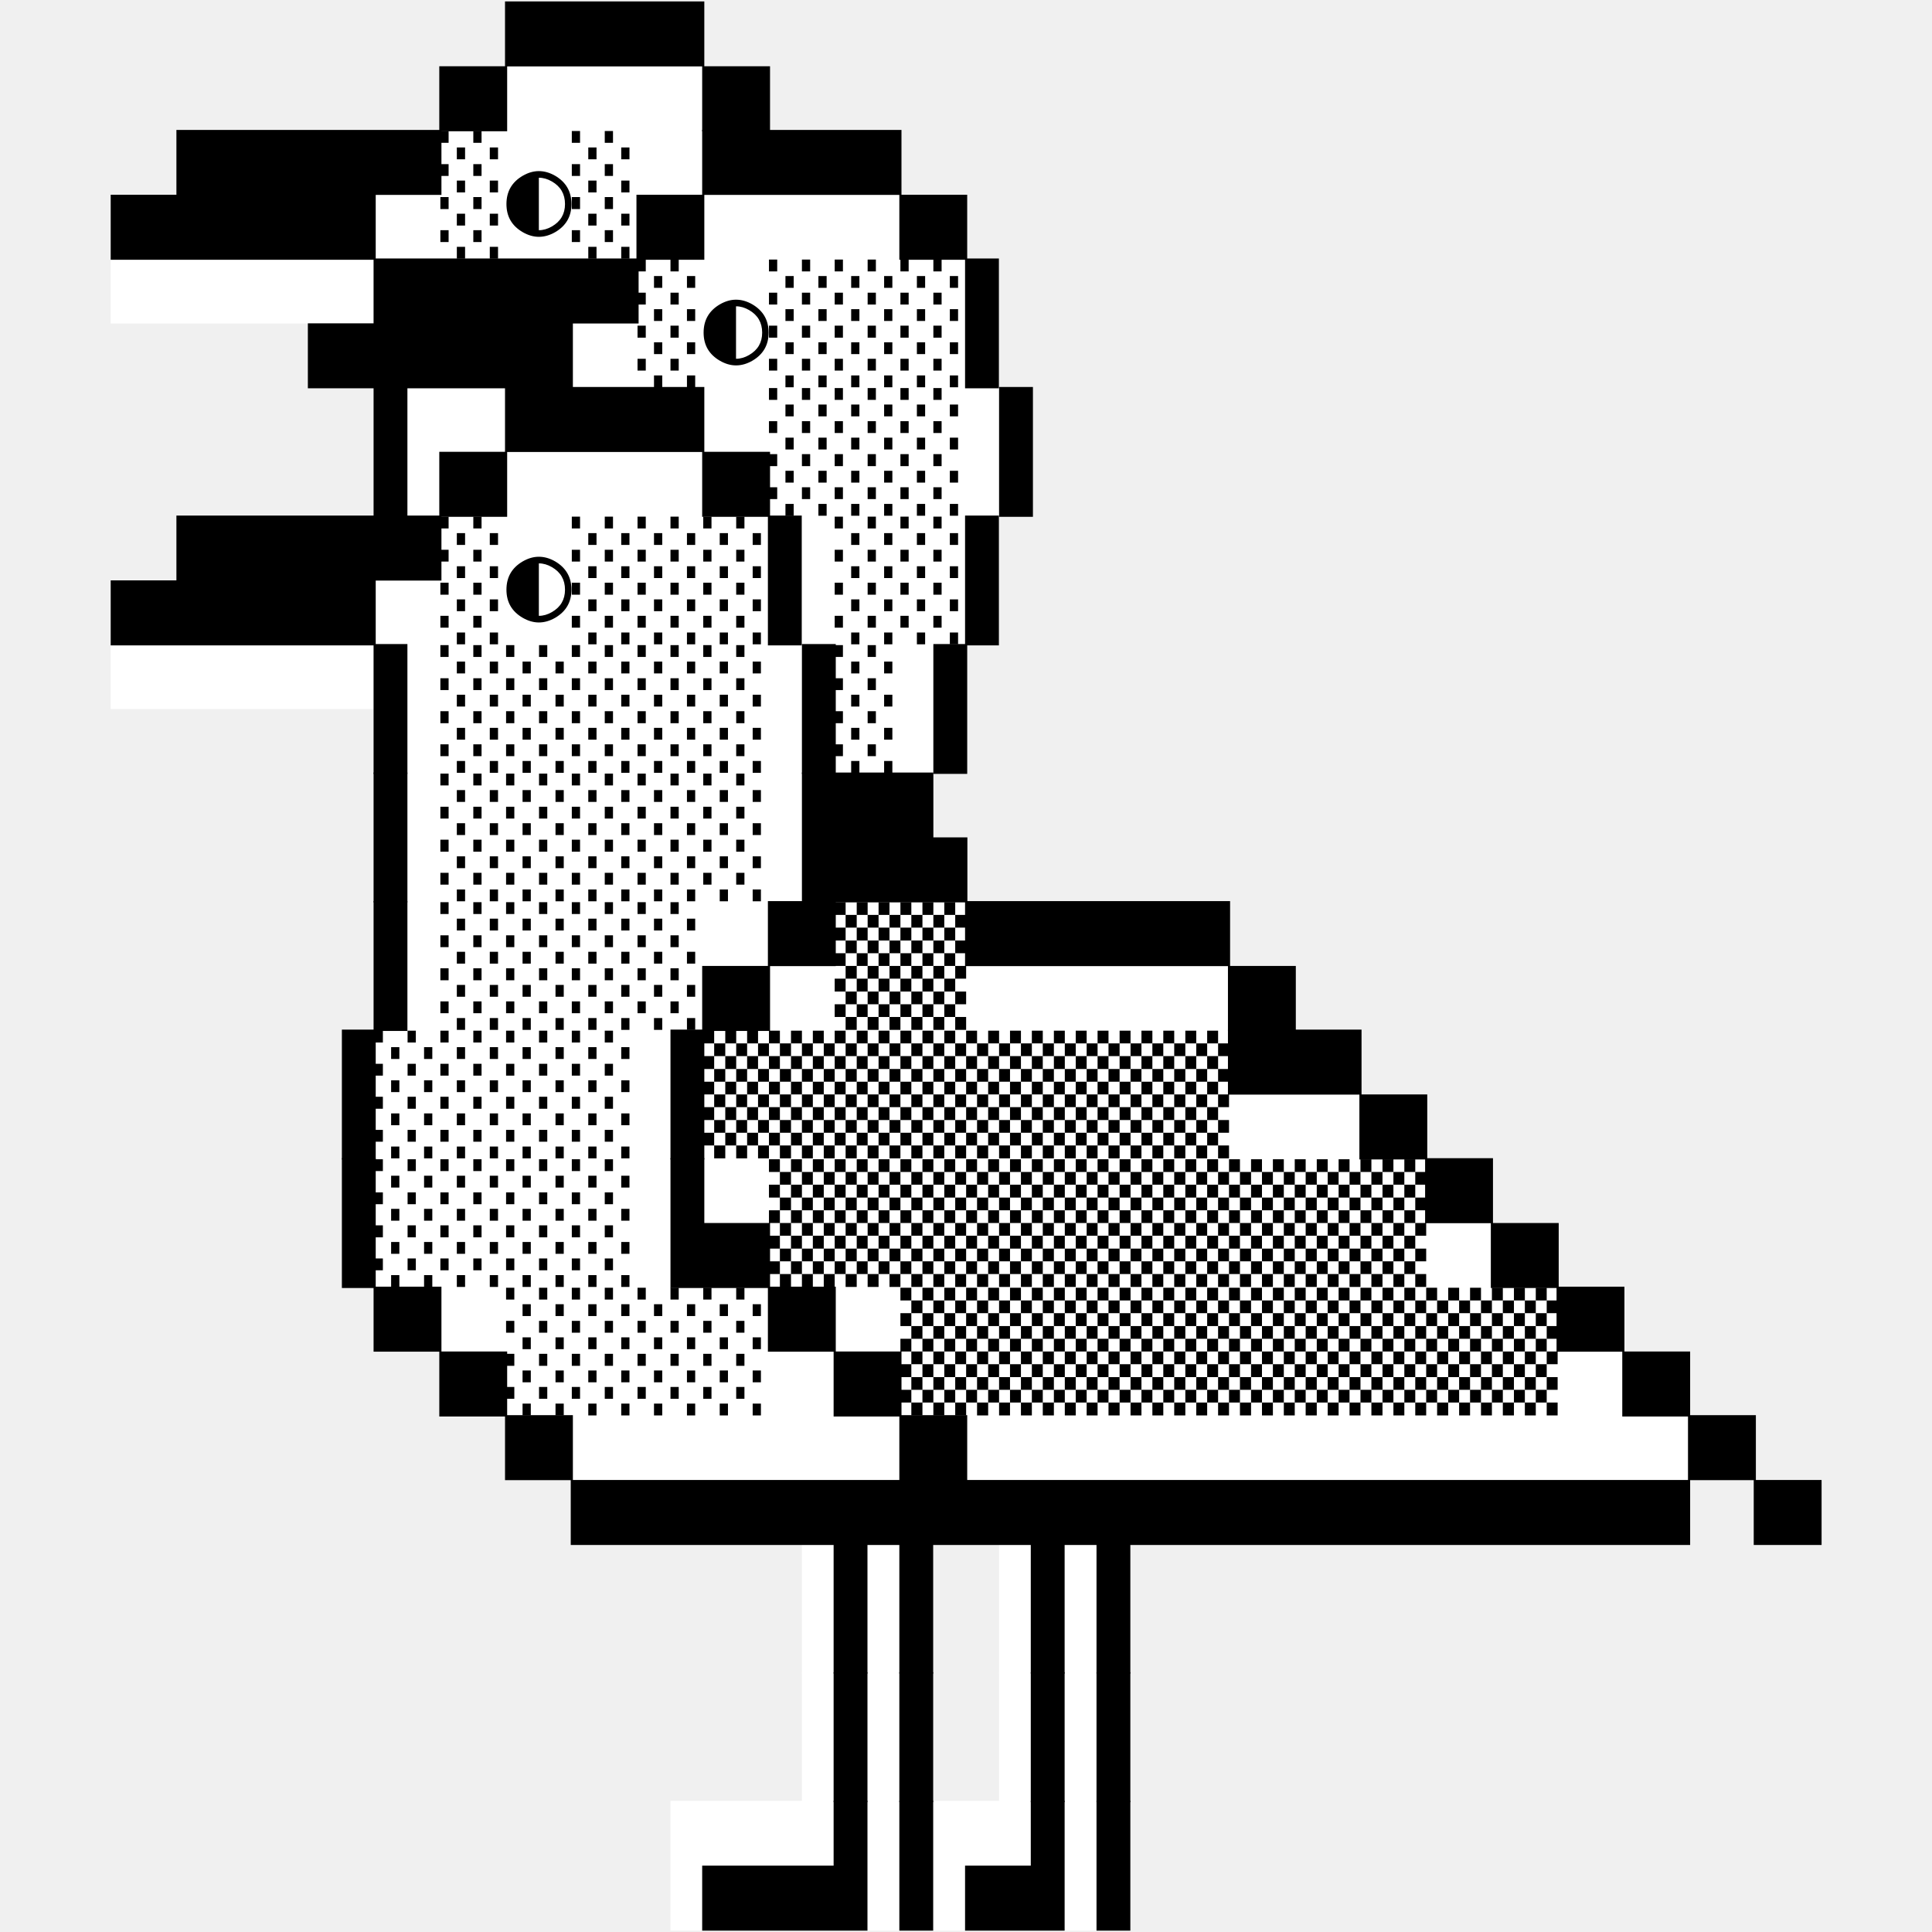
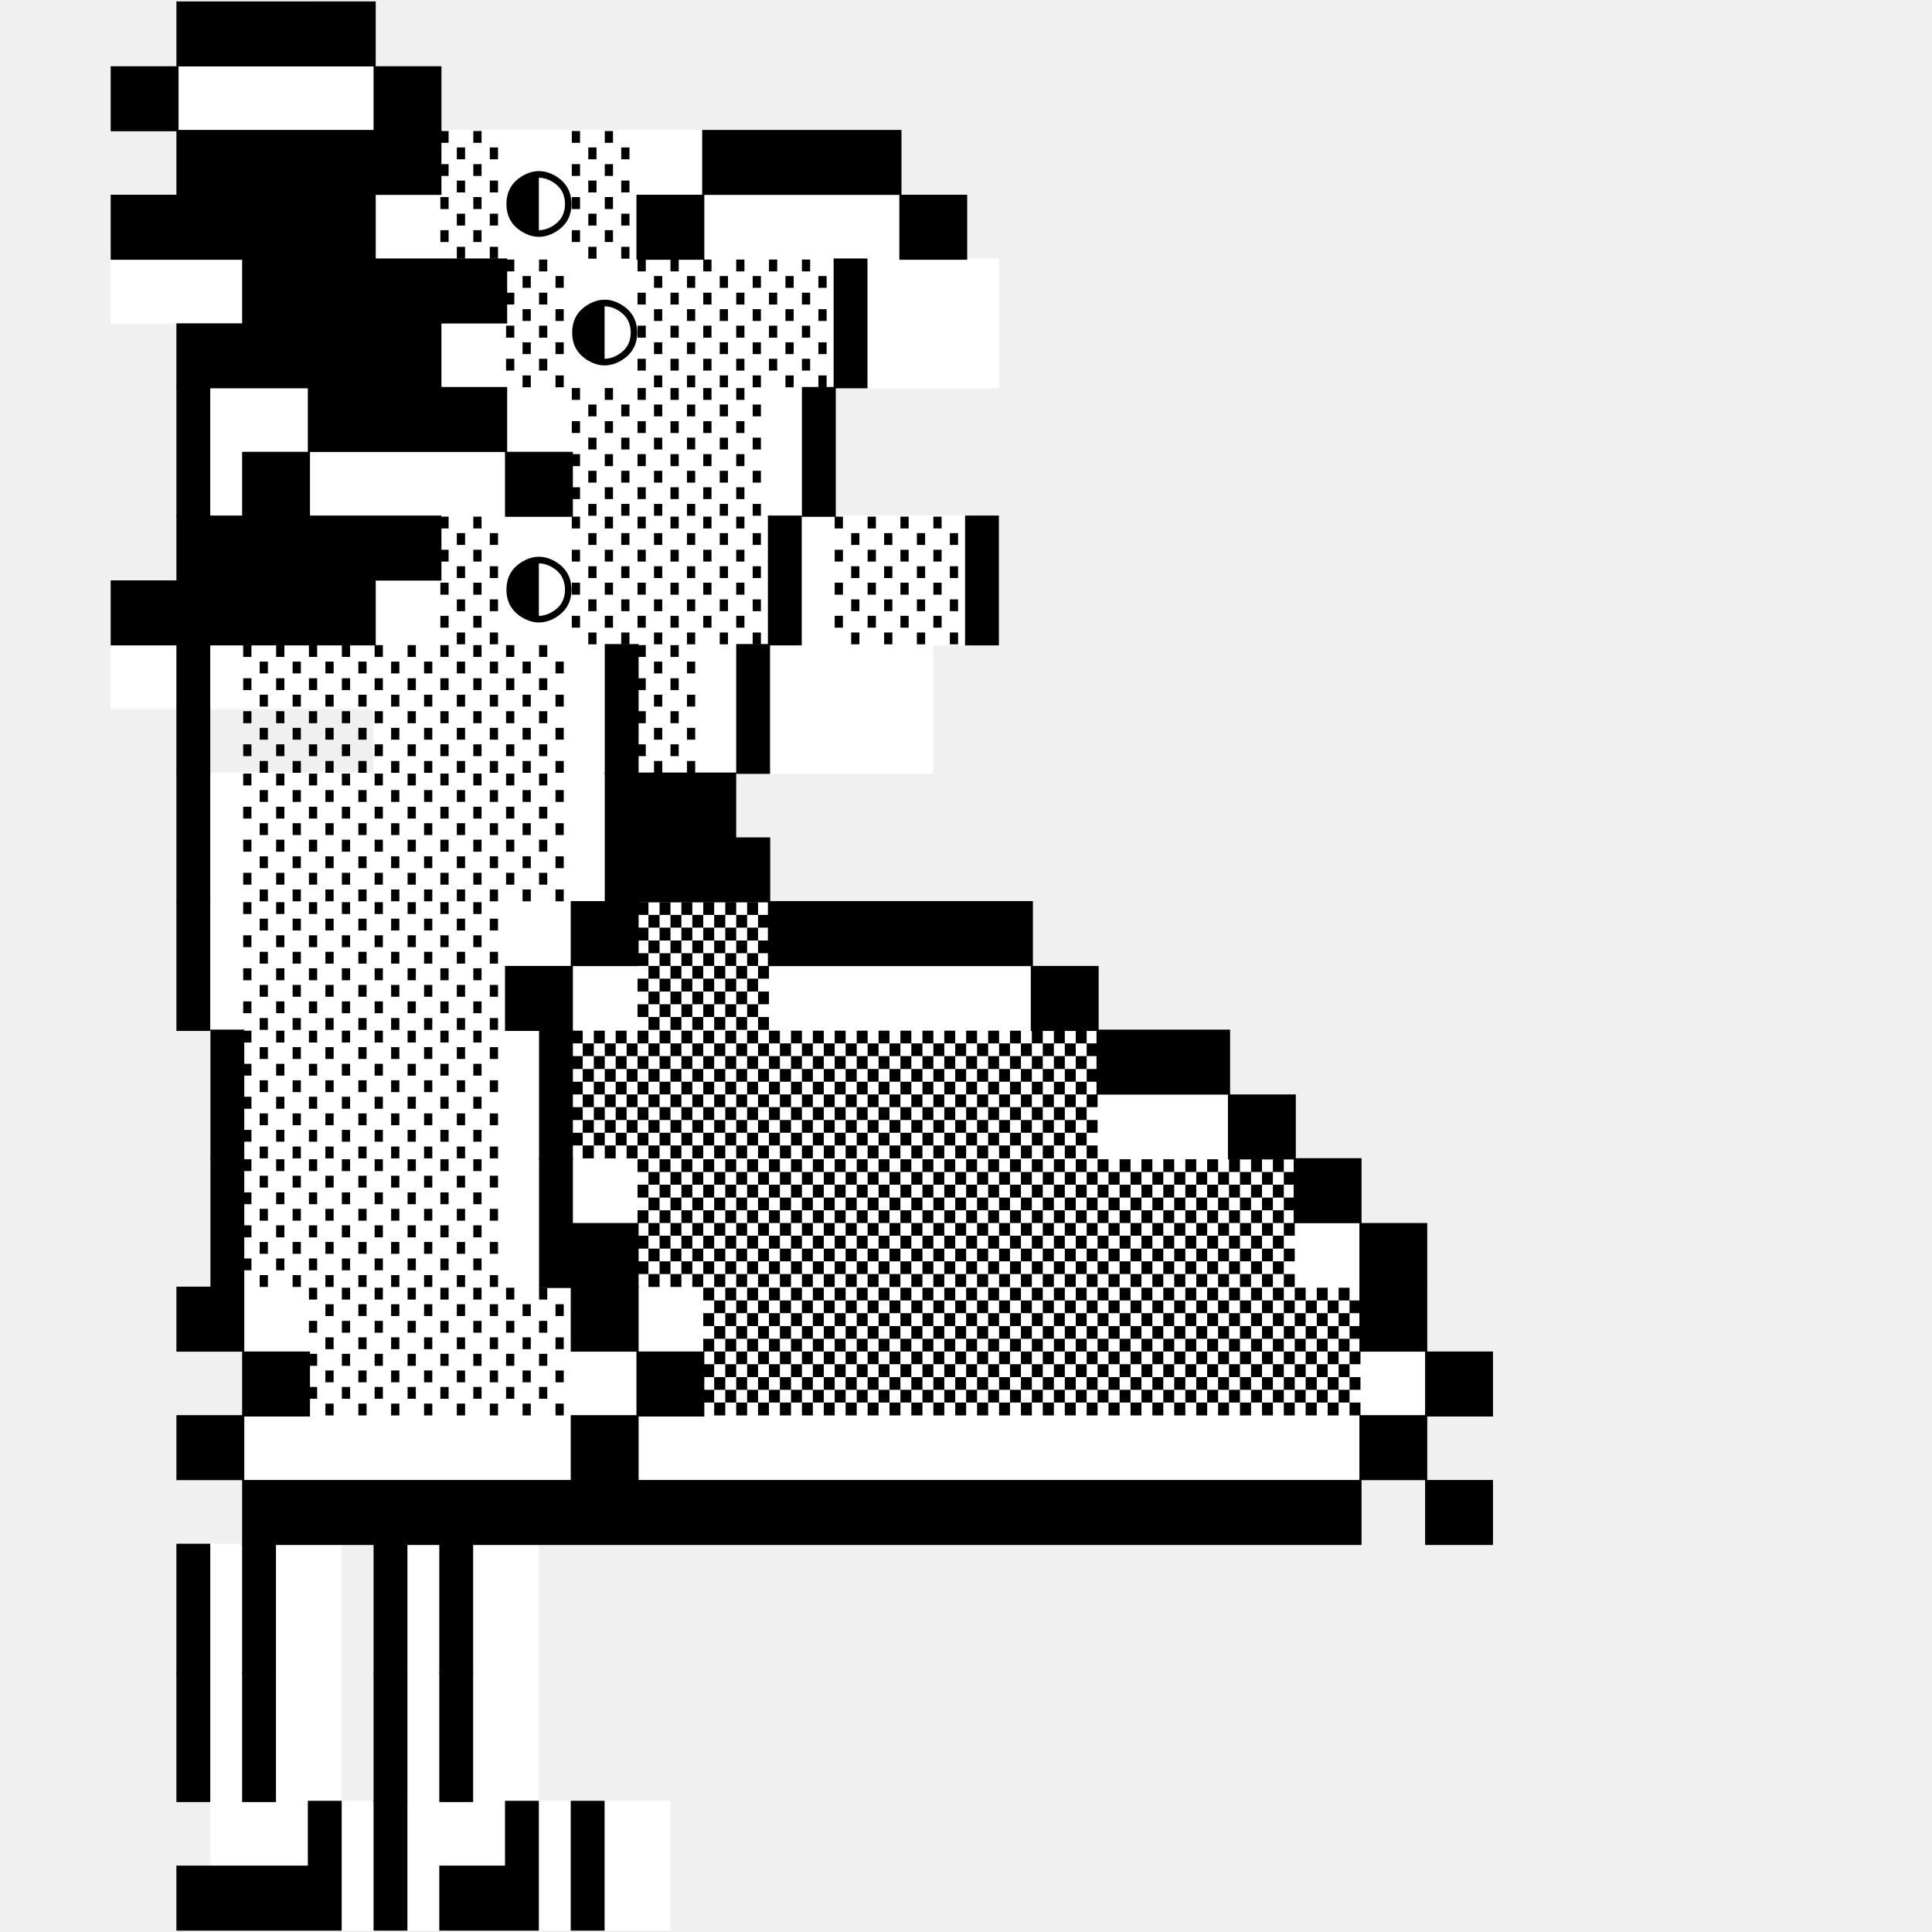
- <svg xmlns="http://www.w3.org/2000/svg" width="168.572mm" height="168.572mm" viewBox="0 0 168.572 168.572" version="1.1" id="svg8">
-   <defs id="defs2" />
+ <svg xmlns="http://www.w3.org/2000/svg" id="svg8" width="637.121" height="637.121" version="1.1" viewBox="0 0 168.572 168.572">
  <g id="layer1" transform="translate(-0.9559762,-41.24263)">
-     <text xml:space="preserve" style="font-weight:bold;font-size:9.525px;line-height:115%;font-family:'PT Sans Narrow';-inkscape-font-specification:'PT Sans Narrow Bold';letter-spacing:0px;word-spacing:0px;fill:#ffffff;stroke:#ffffff;stroke-width:0.265px;stroke-linecap:butt;stroke-linejoin:miter;stroke-opacity:1" x="10.706" y="50.305" id="text1646">
-       <tspan x="10.706" y="50.305" style="font-style:normal;font-variant:normal;font-weight:bold;font-stretch:normal;font-family:Consolas;-inkscape-font-specification:'Consolas Bold';fill:#ffffff;stroke:none;stroke-width:0.265px" id="tspan1616">      ▄██▄</tspan>
-       <tspan x="10.706" y="61.519" style="font-style:normal;font-variant:normal;font-weight:bold;font-stretch:normal;font-family:Consolas;-inkscape-font-specification:'Consolas Bold';fill:#ffffff;stroke:none;stroke-width:0.265px" id="tspan1618">▄███████████▄</tspan>
-       <tspan x="10.706" y="72.733" style="font-style:normal;font-variant:normal;font-weight:bold;font-stretch:normal;font-family:Consolas;-inkscape-font-specification:'Consolas Bold';fill:#ffffff;stroke:none;stroke-width:0.265px" id="tspan1620">▀▀▀██████████▌</tspan>
-       <tspan x="10.706" y="83.947" style="font-style:normal;font-variant:normal;font-weight:bold;font-stretch:normal;font-family:Consolas;-inkscape-font-specification:'Consolas Bold';fill:#ffffff;stroke:none;stroke-width:0.265px" id="tspan1622">    █████████▌</tspan>
-       <tspan x="10.706" y="95.161" style="font-style:normal;font-variant:normal;font-weight:bold;font-stretch:normal;font-family:Consolas;-inkscape-font-specification:'Consolas Bold';fill:#ffffff;stroke:none;stroke-width:0.265px" id="tspan1624">▄████████████▌</tspan>
-       <tspan x="10.706" y="106.375" style="font-style:normal;font-variant:normal;font-weight:bold;font-stretch:normal;font-family:Consolas;-inkscape-font-specification:'Consolas Bold';fill:#ffffff;stroke:none;stroke-width:0.265px" id="tspan1626">▀▀▀▀████████▌</tspan>
-       <tspan x="10.706" y="117.589" style="font-style:normal;font-variant:normal;font-weight:bold;font-stretch:normal;font-family:Consolas;-inkscape-font-specification:'Consolas Bold';fill:#ffffff;stroke:none;stroke-width:0.265px" id="tspan1628">    ███████▄▄</tspan>
-       <tspan x="10.706" y="128.803" style="font-style:normal;font-variant:normal;font-weight:bold;font-stretch:normal;font-family:Consolas;-inkscape-font-specification:'Consolas Bold';fill:#ffffff;stroke:none;stroke-width:0.265px" id="tspan1630">    █████████████▄</tspan>
-       <tspan x="10.706" y="140.017" style="font-style:normal;font-variant:normal;font-weight:bold;font-stretch:normal;font-family:Consolas;-inkscape-font-specification:'Consolas Bold';fill:#ffffff;stroke:none;stroke-width:0.265px" id="tspan1632">   ▐███████████████▄</tspan>
-       <tspan x="10.706" y="151.231" style="font-style:normal;font-variant:normal;font-weight:bold;font-stretch:normal;font-family:Consolas;-inkscape-font-specification:'Consolas Bold';fill:#ffffff;stroke:none;stroke-width:0.265px" id="tspan1634">   ▐█████████████████▄</tspan>
-       <tspan x="10.706" y="162.445" style="font-style:normal;font-variant:normal;font-weight:bold;font-stretch:normal;font-family:Consolas;-inkscape-font-specification:'Consolas Bold';fill:#ffffff;stroke:none;stroke-width:0.265px" id="tspan1636">    ▀██████████████████▄</tspan>
-       <tspan x="10.706" y="173.659" style="font-style:normal;font-variant:normal;font-weight:bold;font-stretch:normal;font-family:Consolas;-inkscape-font-specification:'Consolas Bold';fill:#ffffff;stroke:none;stroke-width:0.265px" id="tspan1638">      ▀█████████████████▀▄</tspan>
-       <tspan x="10.706" y="184.873" style="font-style:normal;font-variant:normal;font-weight:bold;font-stretch:normal;font-family:Consolas;-inkscape-font-specification:'Consolas Bold';fill:#ffffff;stroke:none;stroke-width:0.265px" id="tspan1640">          ▐█▌▐█▌</tspan>
-       <tspan x="10.706" y="196.087" style="font-style:normal;font-variant:normal;font-weight:bold;font-stretch:normal;font-family:Consolas;-inkscape-font-specification:'Consolas Bold';fill:#ffffff;stroke:none;stroke-width:0.265px" id="tspan1642">          ▐█▌▐█▌</tspan>
-       <tspan x="10.706" y="207.301" style="font-style:normal;font-variant:normal;font-weight:bold;font-stretch:normal;font-family:Consolas;-inkscape-font-specification:'Consolas Bold';fill:#ffffff;stroke:none;stroke-width:0.265px" id="tspan1644">        ▐██████▌</tspan>
+     <text xml:space="preserve" style="font-weight:700;font-size:9.525px;line-height:115%;font-family:'PT Sans Narrow';-inkscape-font-specification:'PT Sans Narrow Bold';letter-spacing:0;word-spacing:0;fill:#fff;stroke:#fff;stroke-width:.265px;stroke-linecap:butt;stroke-linejoin:miter;stroke-opacity:1" id="text1646" x="10.706" y="50.305">
+       <tspan x="10.706" y="50.305" style="font-style:normal;font-variant:normal;font-weight:700;font-stretch:normal;font-family:Consolas;-inkscape-font-specification:'Consolas Bold';fill:#fff;stroke:none;stroke-width:.265px" id="tspan1616">▄██▄</tspan>
+       <tspan x="10.706" y="61.519" style="font-style:normal;font-variant:normal;font-weight:700;font-stretch:normal;font-family:Consolas;-inkscape-font-specification:'Consolas Bold';fill:#fff;stroke:none;stroke-width:.265px" id="tspan1618">▄███████████▄</tspan>
+       <tspan x="10.706" y="72.733" style="font-style:normal;font-variant:normal;font-weight:700;font-stretch:normal;font-family:Consolas;-inkscape-font-specification:'Consolas Bold';fill:#fff;stroke:none;stroke-width:.265px" id="tspan1620">▀▀▀██████████▌</tspan>
+       <tspan x="10.706" y="83.947" style="font-style:normal;font-variant:normal;font-weight:700;font-stretch:normal;font-family:Consolas;-inkscape-font-specification:'Consolas Bold';fill:#fff;stroke:none;stroke-width:.265px" id="tspan1622"> █████████▌</tspan>
+       <tspan x="10.706" y="95.161" style="font-style:normal;font-variant:normal;font-weight:700;font-stretch:normal;font-family:Consolas;-inkscape-font-specification:'Consolas Bold';fill:#fff;stroke:none;stroke-width:.265px" id="tspan1624">▄████████████▌</tspan>
+       <tspan x="10.706" y="106.375" style="font-style:normal;font-variant:normal;font-weight:700;font-stretch:normal;font-family:Consolas;-inkscape-font-specification:'Consolas Bold';fill:#fff;stroke:none;stroke-width:.265px" id="tspan1626">▀▀▀▀████████▌</tspan>
+       <tspan x="10.706" y="117.589" style="font-style:normal;font-variant:normal;font-weight:700;font-stretch:normal;font-family:Consolas;-inkscape-font-specification:'Consolas Bold';fill:#fff;stroke:none;stroke-width:.265px" id="tspan1628"> ███████▄▄</tspan>
+       <tspan x="10.706" y="128.803" style="font-style:normal;font-variant:normal;font-weight:700;font-stretch:normal;font-family:Consolas;-inkscape-font-specification:'Consolas Bold';fill:#fff;stroke:none;stroke-width:.265px" id="tspan1630"> █████████████▄</tspan>
+       <tspan x="10.706" y="140.017" style="font-style:normal;font-variant:normal;font-weight:700;font-stretch:normal;font-family:Consolas;-inkscape-font-specification:'Consolas Bold';fill:#fff;stroke:none;stroke-width:.265px" id="tspan1632"> ▐███████████████▄</tspan>
+       <tspan x="10.706" y="151.231" style="font-style:normal;font-variant:normal;font-weight:700;font-stretch:normal;font-family:Consolas;-inkscape-font-specification:'Consolas Bold';fill:#fff;stroke:none;stroke-width:.265px" id="tspan1634"> ▐█████████████████▄</tspan>
+       <tspan x="10.706" y="162.445" style="font-style:normal;font-variant:normal;font-weight:700;font-stretch:normal;font-family:Consolas;-inkscape-font-specification:'Consolas Bold';fill:#fff;stroke:none;stroke-width:.265px" id="tspan1636"> ▀██████████████████▄</tspan>
+       <tspan x="10.706" y="173.659" style="font-style:normal;font-variant:normal;font-weight:700;font-stretch:normal;font-family:Consolas;-inkscape-font-specification:'Consolas Bold';fill:#fff;stroke:none;stroke-width:.265px" id="tspan1638"> ▀█████████████████▀▄</tspan>
+       <tspan x="10.706" y="184.873" style="font-style:normal;font-variant:normal;font-weight:700;font-stretch:normal;font-family:Consolas;-inkscape-font-specification:'Consolas Bold';fill:#fff;stroke:none;stroke-width:.265px" id="tspan1640"> ▐█▌▐█▌</tspan>
+       <tspan x="10.706" y="196.087" style="font-style:normal;font-variant:normal;font-weight:700;font-stretch:normal;font-family:Consolas;-inkscape-font-specification:'Consolas Bold';fill:#fff;stroke:none;stroke-width:.265px" id="tspan1642"> ▐█▌▐█▌</tspan>
+       <tspan x="10.706" y="207.301" style="font-style:normal;font-variant:normal;font-weight:700;font-stretch:normal;font-family:Consolas;-inkscape-font-specification:'Consolas Bold';fill:#fff;stroke:none;stroke-width:.265px" id="tspan1644"> ▐██████▌</tspan>
    </text>
-     <text xml:space="preserve" style="font-weight:bold;font-size:9.525px;line-height:115%;font-family:'PT Sans Narrow';-inkscape-font-specification:'PT Sans Narrow Bold';letter-spacing:0px;word-spacing:0px;fill:#000000;stroke:#ffffff;stroke-width:0.265px;stroke-linecap:butt;stroke-linejoin:miter;stroke-opacity:1" x="10.706" y="50.305" id="text835">
-       <tspan x="10.706" y="50.305" style="font-style:normal;font-variant:normal;font-weight:bold;font-stretch:normal;font-family:Consolas;-inkscape-font-specification:'Consolas Bold';fill:#000000;stroke:none;stroke-width:0.265px" id="tspan1045">     ▄▀▀▀▄</tspan>
-       <tspan x="10.706" y="61.519" style="font-style:normal;font-variant:normal;font-weight:bold;font-stretch:normal;font-family:Consolas;-inkscape-font-specification:'Consolas Bold';fill:#000000;stroke:none;stroke-width:0.265px" id="tspan1047">▄███▀░◐░▄▀▀▀▄</tspan>
-       <tspan x="10.706" y="72.733" style="font-style:normal;font-variant:normal;font-weight:bold;font-stretch:normal;font-family:Consolas;-inkscape-font-specification:'Consolas Bold';fill:#000000;stroke:none;stroke-width:0.265px" id="tspan1049">   ▄███▀░◐░░░▌</tspan>
-       <tspan x="10.706" y="83.947" style="font-style:normal;font-variant:normal;font-weight:bold;font-stretch:normal;font-family:Consolas;-inkscape-font-specification:'Consolas Bold';fill:#000000;stroke:none;stroke-width:0.265px" id="tspan1051">    ▌▄▀▀▀▄░░░▐</tspan>
-       <tspan x="10.706" y="95.161" style="font-style:normal;font-variant:normal;font-weight:bold;font-stretch:normal;font-family:Consolas;-inkscape-font-specification:'Consolas Bold';fill:#000000;stroke:none;stroke-width:0.265px" id="tspan1053">▄███▀░◐░░░▌░░▌</tspan>
-       <tspan x="10.706" y="106.375" style="font-style:normal;font-variant:normal;font-weight:bold;font-stretch:normal;font-family:Consolas;-inkscape-font-specification:'Consolas Bold';fill:#000000;stroke:none;stroke-width:0.265px" id="tspan1055">    ▌░░░░░▐░▐ </tspan>
-       <tspan x="10.706" y="117.589" style="font-style:normal;font-variant:normal;font-weight:bold;font-stretch:normal;font-family:Consolas;-inkscape-font-specification:'Consolas Bold';fill:#000000;stroke:none;stroke-width:0.265px" id="tspan1057">    ▌░░░░░▐█▙ </tspan>
-       <tspan x="10.706" y="128.803" style="font-style:normal;font-variant:normal;font-weight:bold;font-stretch:normal;font-family:Consolas;-inkscape-font-specification:'Consolas Bold';fill:#000000;stroke:none;stroke-width:0.265px" id="tspan1059">    ▌░░░░▄▀▒▒▀▀▀▀▄</tspan>
-       <tspan x="10.706" y="140.017" style="font-style:normal;font-variant:normal;font-weight:bold;font-stretch:normal;font-family:Consolas;-inkscape-font-specification:'Consolas Bold';fill:#000000;stroke:none;stroke-width:0.265px" id="tspan1061">   ▐░░░░▐▒▒▒▒▒▒▒▒▀▀▄</tspan>
-       <tspan x="10.706" y="151.231" style="font-style:normal;font-variant:normal;font-weight:bold;font-stretch:normal;font-family:Consolas;-inkscape-font-specification:'Consolas Bold';fill:#000000;stroke:none;stroke-width:0.265px" id="tspan1063">   ▐░░░░▐▄▒▒▒▒▒▒▒▒▒▒▀▄</tspan>
-       <tspan x="10.706" y="162.445" style="font-style:normal;font-variant:normal;font-weight:bold;font-stretch:normal;font-family:Consolas;-inkscape-font-specification:'Consolas Bold';fill:#000000;stroke:none;stroke-width:0.265px" id="tspan1065">    ▀▄░░░░▀▄▒▒▒▒▒▒▒▒▒▒▀▄</tspan>
-       <tspan x="10.706" y="173.659" style="font-style:normal;font-variant:normal;font-weight:bold;font-stretch:normal;font-family:Consolas;-inkscape-font-specification:'Consolas Bold';fill:#000000;stroke:none;stroke-width:0.265px" id="tspan1067">      ▀▄▄▄▄▄█▄▄▄▄▄▄▄▄▄▄▄▀▄</tspan>
-       <tspan x="10.706" y="184.873" style="font-style:normal;font-variant:normal;font-weight:bold;font-stretch:normal;font-family:Consolas;-inkscape-font-specification:'Consolas Bold';fill:#000000;stroke:none;stroke-width:0.265px" id="tspan1069">           ▌▌ ▌▌</tspan>
-       <tspan x="10.706" y="196.087" style="font-style:normal;font-variant:normal;font-weight:bold;font-stretch:normal;font-family:Consolas;-inkscape-font-specification:'Consolas Bold';fill:#000000;stroke:none;stroke-width:0.265px" id="tspan1071">           ▌▌ ▌▌</tspan>
-       <tspan x="10.706" y="207.301" style="font-style:normal;font-variant:normal;font-weight:bold;font-stretch:normal;font-family:Consolas;-inkscape-font-specification:'Consolas Bold';fill:#000000;stroke:none;stroke-width:0.265px" id="tspan1073">         ▄▄▌▌▄▌▌</tspan>
+     <text xml:space="preserve" style="font-weight:700;font-size:9.525px;line-height:115%;font-family:'PT Sans Narrow';-inkscape-font-specification:'PT Sans Narrow Bold';letter-spacing:0;word-spacing:0;fill:#000;stroke:#fff;stroke-width:.265px;stroke-linecap:butt;stroke-linejoin:miter;stroke-opacity:1" id="text835" x="10.706" y="50.305">
+       <tspan x="10.706" y="50.305" style="font-style:normal;font-variant:normal;font-weight:700;font-stretch:normal;font-family:Consolas;-inkscape-font-specification:'Consolas Bold';fill:#000;stroke:none;stroke-width:.265px" id="tspan1045">▄▀▀▀▄</tspan>
+       <tspan x="10.706" y="61.519" style="font-style:normal;font-variant:normal;font-weight:700;font-stretch:normal;font-family:Consolas;-inkscape-font-specification:'Consolas Bold';fill:#000;stroke:none;stroke-width:.265px" id="tspan1047">▄███▀░◐░▄▀▀▀▄</tspan>
+       <tspan x="10.706" y="72.733" style="font-style:normal;font-variant:normal;font-weight:700;font-stretch:normal;font-family:Consolas;-inkscape-font-specification:'Consolas Bold';fill:#000;stroke:none;stroke-width:.265px" id="tspan1049"> ▄███▀░◐░░░▌</tspan>
+       <tspan x="10.706" y="83.947" style="font-style:normal;font-variant:normal;font-weight:700;font-stretch:normal;font-family:Consolas;-inkscape-font-specification:'Consolas Bold';fill:#000;stroke:none;stroke-width:.265px" id="tspan1051"> ▌▄▀▀▀▄░░░▐</tspan>
+       <tspan x="10.706" y="95.161" style="font-style:normal;font-variant:normal;font-weight:700;font-stretch:normal;font-family:Consolas;-inkscape-font-specification:'Consolas Bold';fill:#000;stroke:none;stroke-width:.265px" id="tspan1053">▄███▀░◐░░░▌░░▌</tspan>
+       <tspan x="10.706" y="106.375" style="font-style:normal;font-variant:normal;font-weight:700;font-stretch:normal;font-family:Consolas;-inkscape-font-specification:'Consolas Bold';fill:#000;stroke:none;stroke-width:.265px" id="tspan1055"> ▌░░░░░▐░▐ </tspan>
+       <tspan x="10.706" y="117.589" style="font-style:normal;font-variant:normal;font-weight:700;font-stretch:normal;font-family:Consolas;-inkscape-font-specification:'Consolas Bold';fill:#000;stroke:none;stroke-width:.265px" id="tspan1057"> ▌░░░░░▐█▙ </tspan>
+       <tspan x="10.706" y="128.803" style="font-style:normal;font-variant:normal;font-weight:700;font-stretch:normal;font-family:Consolas;-inkscape-font-specification:'Consolas Bold';fill:#000;stroke:none;stroke-width:.265px" id="tspan1059"> ▌░░░░▄▀▒▒▀▀▀▀▄</tspan>
+       <tspan x="10.706" y="140.017" style="font-style:normal;font-variant:normal;font-weight:700;font-stretch:normal;font-family:Consolas;-inkscape-font-specification:'Consolas Bold';fill:#000;stroke:none;stroke-width:.265px" id="tspan1061"> ▐░░░░▐▒▒▒▒▒▒▒▒▀▀▄</tspan>
+       <tspan x="10.706" y="151.231" style="font-style:normal;font-variant:normal;font-weight:700;font-stretch:normal;font-family:Consolas;-inkscape-font-specification:'Consolas Bold';fill:#000;stroke:none;stroke-width:.265px" id="tspan1063"> ▐░░░░▐▄▒▒▒▒▒▒▒▒▒▒▀▄</tspan>
+       <tspan x="10.706" y="162.445" style="font-style:normal;font-variant:normal;font-weight:700;font-stretch:normal;font-family:Consolas;-inkscape-font-specification:'Consolas Bold';fill:#000;stroke:none;stroke-width:.265px" id="tspan1065"> ▀▄░░░░▀▄▒▒▒▒▒▒▒▒▒▒▀▄</tspan>
+       <tspan x="10.706" y="173.659" style="font-style:normal;font-variant:normal;font-weight:700;font-stretch:normal;font-family:Consolas;-inkscape-font-specification:'Consolas Bold';fill:#000;stroke:none;stroke-width:.265px" id="tspan1067"> ▀▄▄▄▄▄█▄▄▄▄▄▄▄▄▄▄▄▀▄</tspan>
+       <tspan x="10.706" y="184.873" style="font-style:normal;font-variant:normal;font-weight:700;font-stretch:normal;font-family:Consolas;-inkscape-font-specification:'Consolas Bold';fill:#000;stroke:none;stroke-width:.265px" id="tspan1069"> ▌▌ ▌▌</tspan>
+       <tspan x="10.706" y="196.087" style="font-style:normal;font-variant:normal;font-weight:700;font-stretch:normal;font-family:Consolas;-inkscape-font-specification:'Consolas Bold';fill:#000;stroke:none;stroke-width:.265px" id="tspan1071"> ▌▌ ▌▌</tspan>
+       <tspan x="10.706" y="207.301" style="font-style:normal;font-variant:normal;font-weight:700;font-stretch:normal;font-family:Consolas;-inkscape-font-specification:'Consolas Bold';fill:#000;stroke:none;stroke-width:.265px" id="tspan1073"> ▄▄▌▌▄▌▌</tspan>
    </text>
  </g>
</svg>
